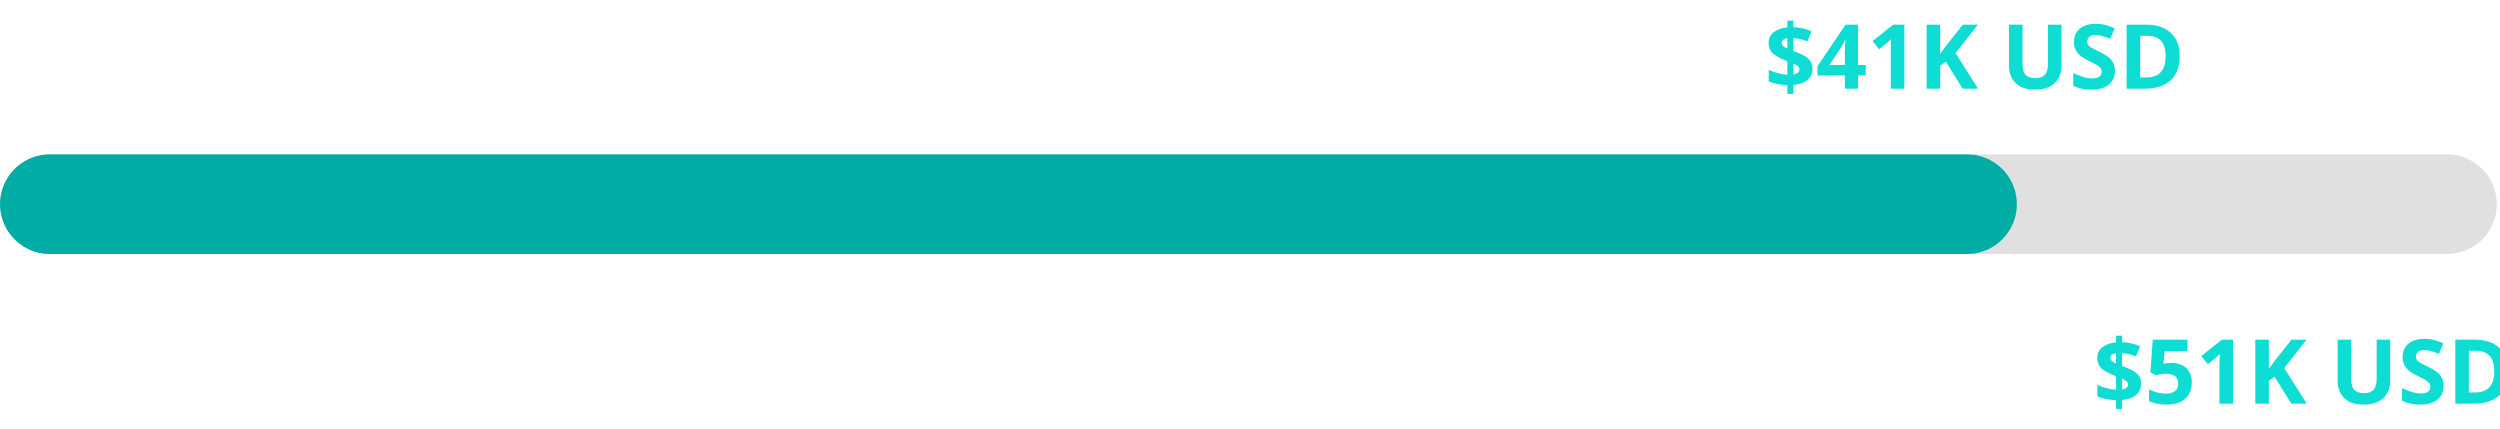
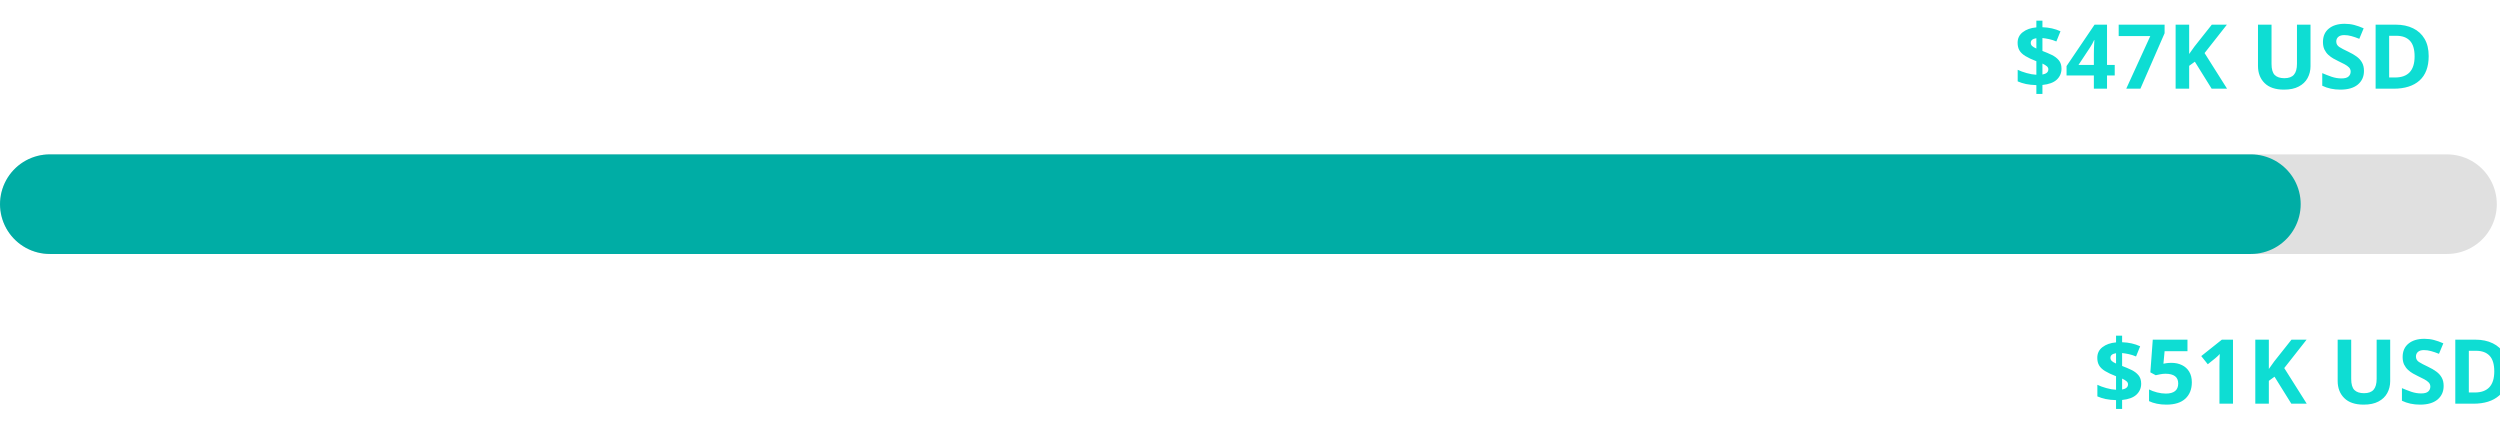
<svg xmlns="http://www.w3.org/2000/svg" width="502.024" height="86" viewBox="0 0 502.024 86">
  <g id="funding-goal-progress-vis-small" transform="translate(4.375 -100.189)">
    <line id="funding-goal-bar" x2="481.323" transform="translate(5.685 141.189)" fill="none" stroke="#e0e0e0" stroke-linecap="round" stroke-width="20" />
-     <line id="funding-progress-bar" x2="385" transform="translate(5.625 141.189)" fill="none" stroke="#00ada5" stroke-linecap="round" stroke-width="20" />
-     <text id="_41K_USD" data-name="$41K USD" transform="translate(350 118)" fill="#0eddd3" font-size="18" font-family="Satoshi-Bold, Satoshi" font-weight="700">
-       <tspan x="0" y="0">$41K USD</tspan>
+     <line id="funding-progress-bar" x2="442" transform="translate(5.625 141.189)" fill="none" stroke="#00ada5" stroke-linecap="round" stroke-width="20" />
+     <text id="_47K_USD" data-name="$47K USD" transform="translate(400 118)" fill="#0eddd3" font-size="18" font-family="Satoshi-Bold, Satoshi" font-weight="700">
+       <tspan x="0" y="0">$47K USD</tspan>
    </text>
    <text id="_51K_USD" data-name="$51K USD" transform="translate(416 181.256)" fill="#0eddd3" font-size="18" font-family="Satoshi-Bold, Satoshi" font-weight="700">
      <tspan x="0" y="0">$51K USD</tspan>
    </text>
  </g>
</svg>
